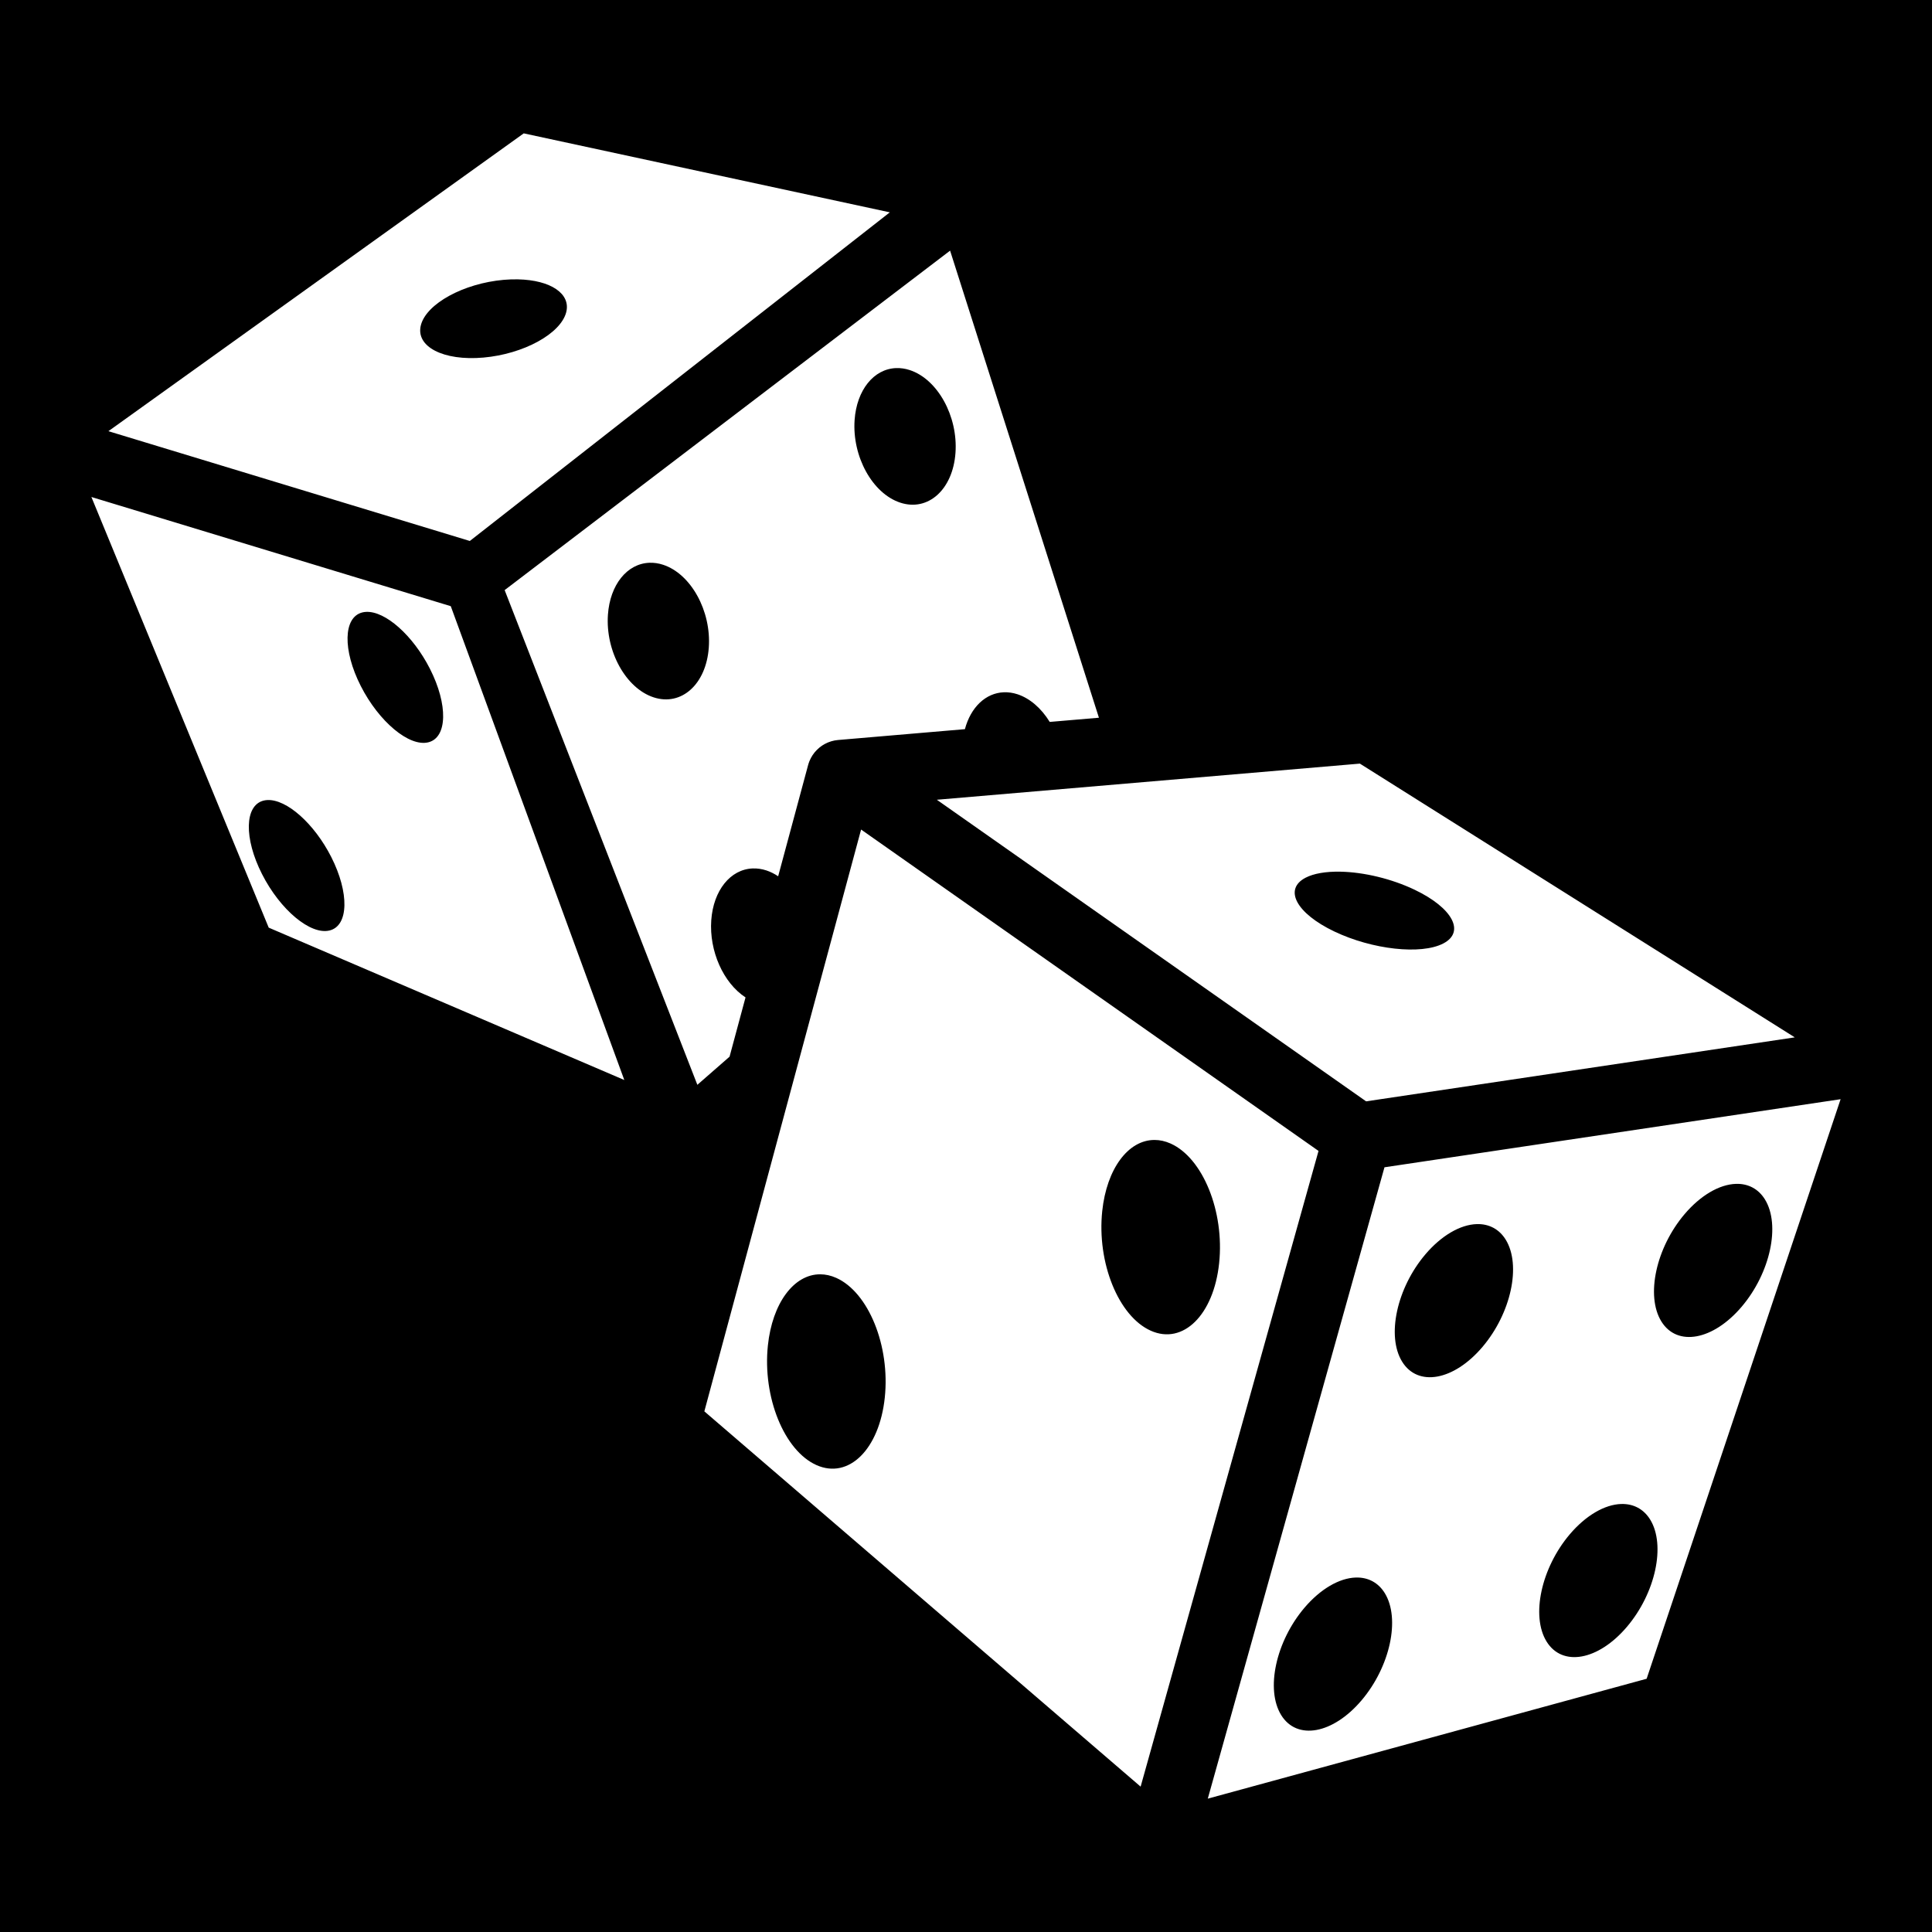
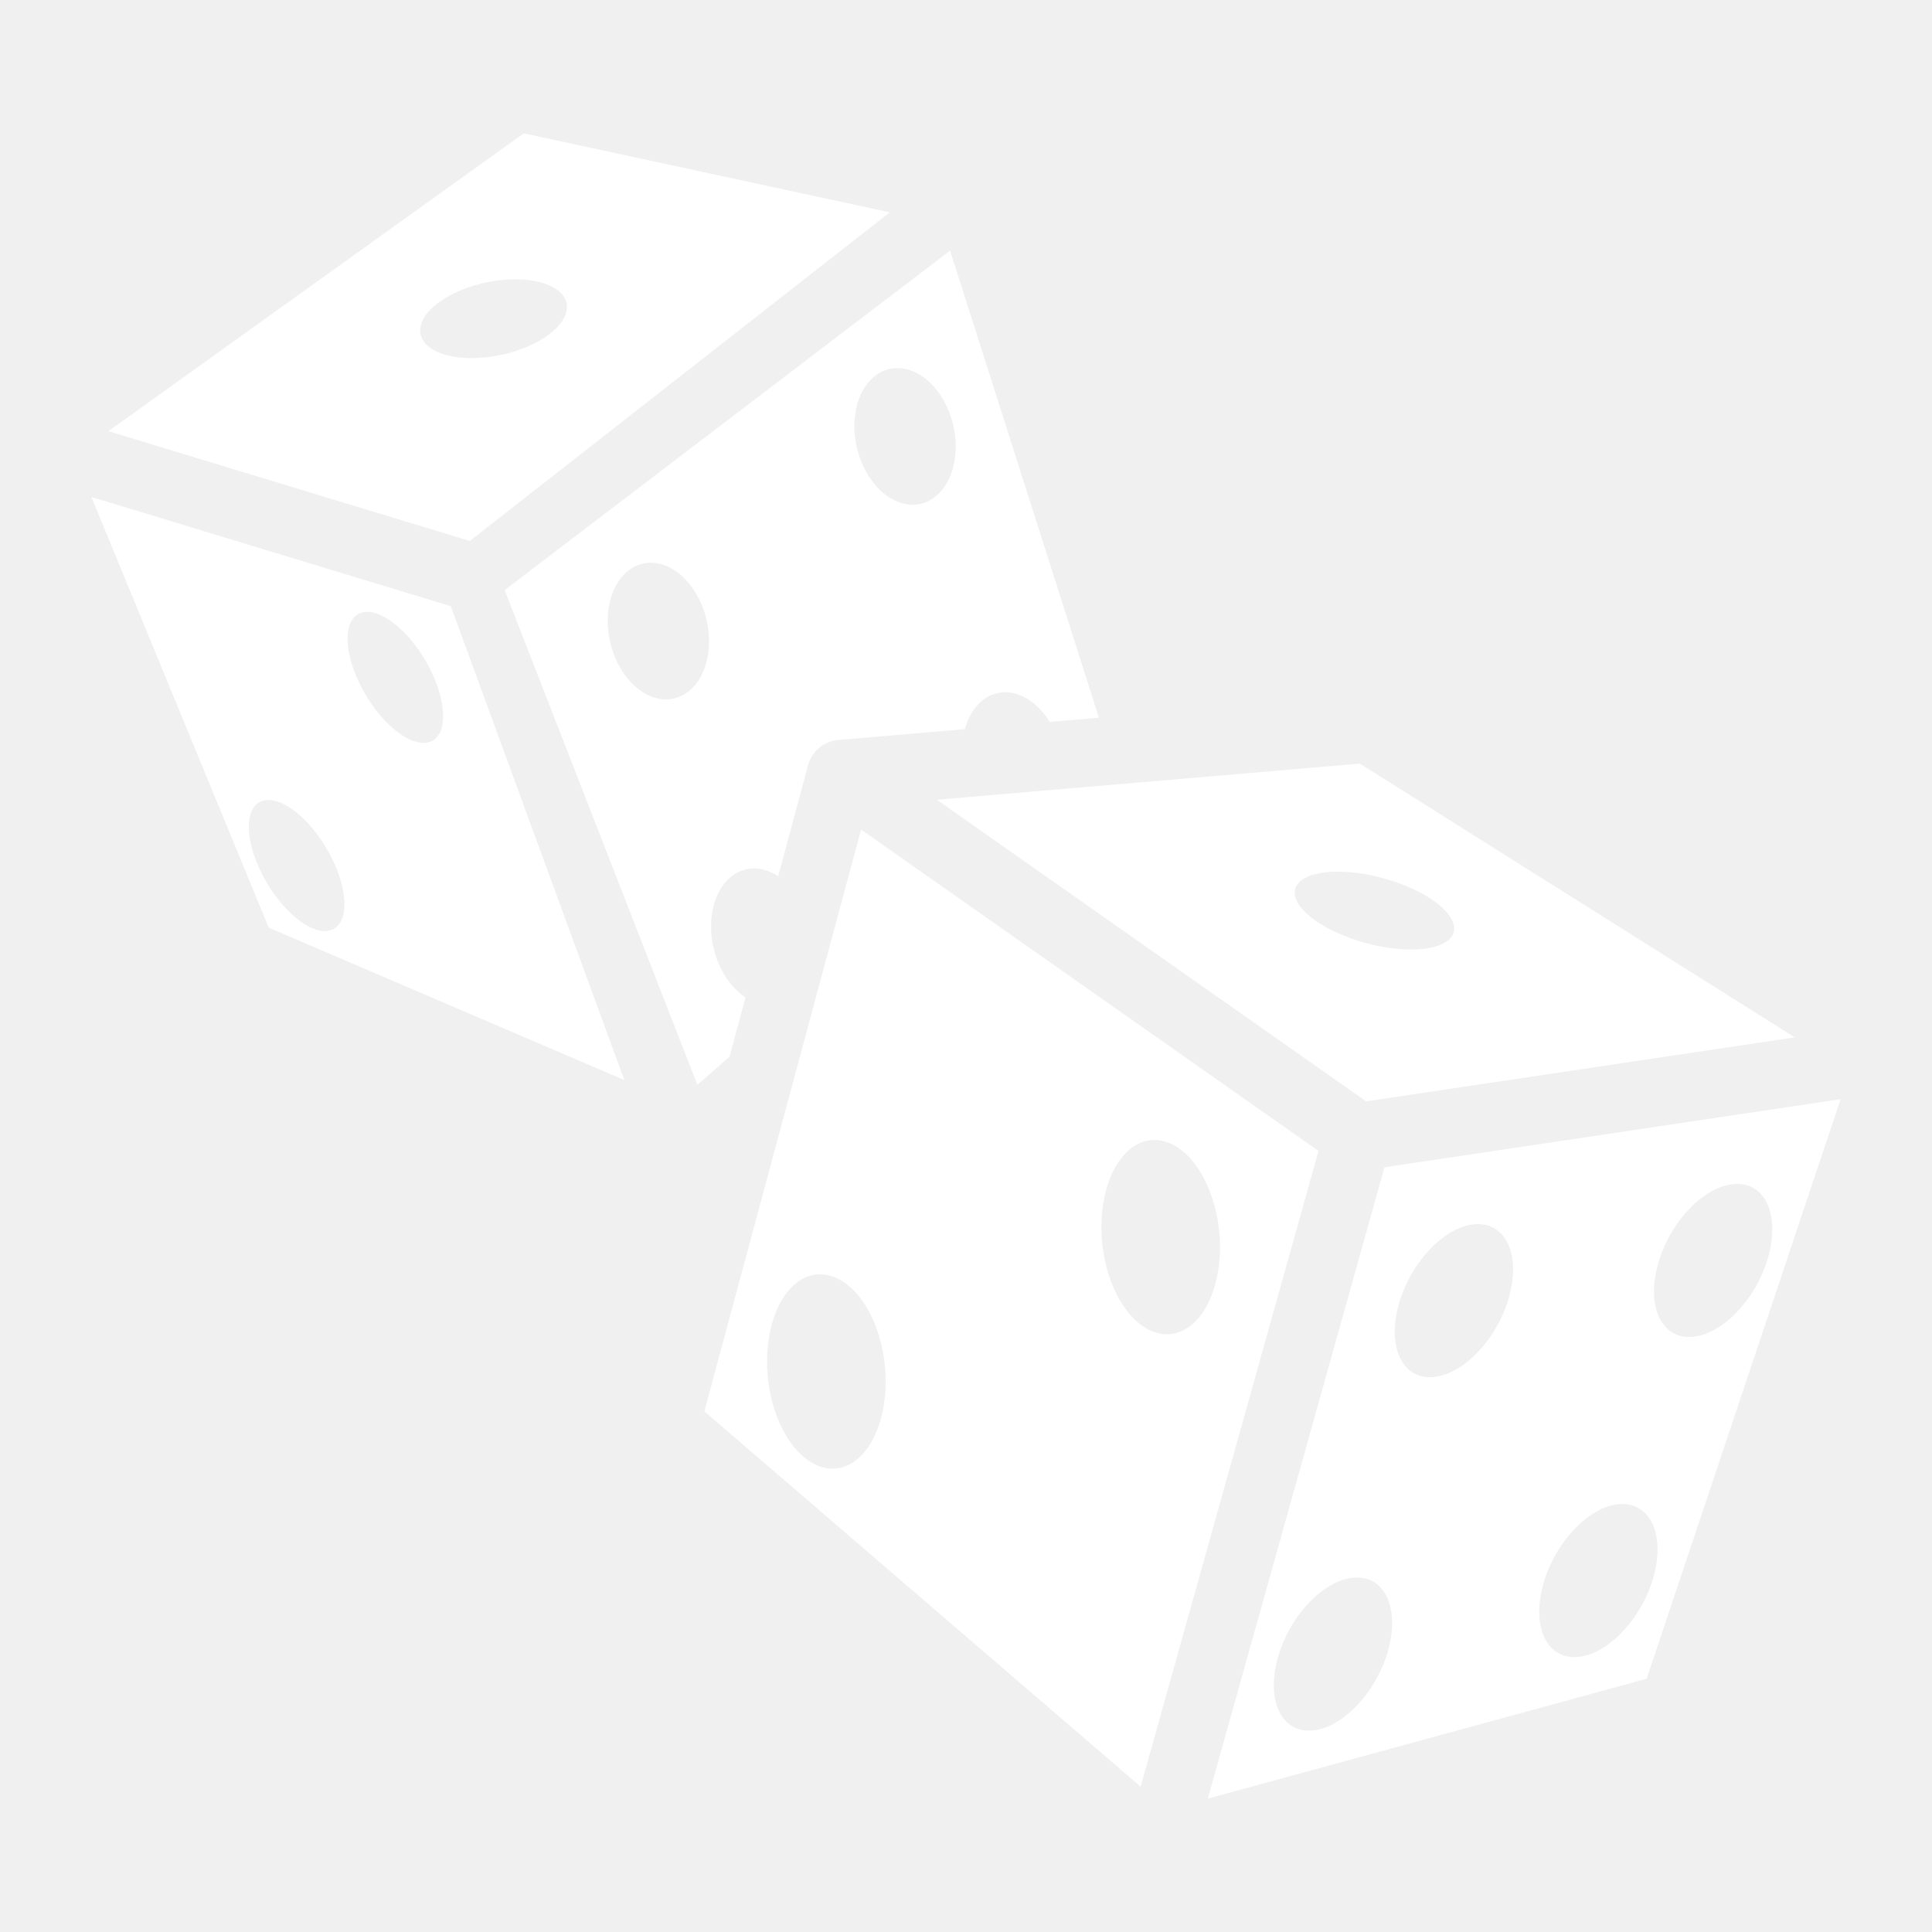
<svg xmlns="http://www.w3.org/2000/svg" viewBox="0 0 512 512">
-   <path d="M0 0h512v512H0z" />
  <path fill="#fff" d="M138.798 35.342L28.73 114.268l95.777 29.095 111.305-87.09-97.014-20.93zm112.986 31.082l-118.047 89.96 51.07 131.102 8.534-7.455 4.23-15.708a18.338 13.102 76.863 0 1-9.08-20.45 18.338 13.102 76.863 0 1 10.997-13.727 18.338 13.102 76.863 0 1 3.62.53 18.338 13.102 76.863 0 1 3.113 1.544l7.94-29.48a9 9 0 0 1 .353-1.04 9 9 0 0 1 .058-.128 9 9 0 0 1 .32-.685 9 9 0 0 1 .09-.153 9 9 0 0 1 .37-.625 9 9 0 0 1 .534-.723 9 9 0 0 1 .066-.074 9 9 0 0 1 .54-.594 9 9 0 0 1 .65-.593 9 9 0 0 1 .004-.002 9 9 0 0 1 .46-.342 9 9 0 0 1 .266-.197 9 9 0 0 1 .502-.3 9 9 0 0 1 .27-.157 9 9 0 0 1 .44-.208 9 9 0 0 1 .38-.178 9 9 0 0 1 .437-.152 9 9 0 0 1 .41-.143 9 9 0 0 1 .404-.1 9 9 0 0 1 .47-.114 9 9 0 0 1 .51-.07 9 9 0 0 1 .37-.05 9 9 0 0 1 .01 0 9 9 0 0 1 .01-.003l33.624-2.873a18.338 13.102 76.863 0 1 10.326-9.777 18.338 13.102 76.863 0 1 3.622.53 18.338 13.102 76.863 0 1 8.527 7.327l13.043-1.113-39.442-123.783zM137.25 74.03a9.8 19.77 77.916 0 1 12.798 8.734 9.8 19.77 77.916 0 1-21.938 11.998 9.8 19.77 77.916 0 1-16.57-8.602 9.8 19.77 77.916 0 1 21.938-12 9.8 19.77 77.916 0 1 3.77-.13zm100.228 23.517a18.338 13.102 76.863 0 1 .002 0 18.338 13.102 76.863 0 1 3.62.53 18.338 13.102 76.863 0 1 12.112 21.94 18.338 13.102 76.863 0 1-14.617 13.196 18.338 13.102 76.863 0 1-12.114-21.94 18.338 13.102 76.863 0 1 10.998-13.726zM24.22 131.71l46.992 114.124 94.236 40.38-45.988-125.57-95.24-28.935zm147.886 17.43a18.338 13.102 76.863 0 1 3.622.528 18.338 13.102 76.863 0 1 12.11 21.94 18.338 13.102 76.863 0 1-14.616 13.197 18.338 13.102 76.863 0 1-12.112-21.94 18.338 13.102 76.863 0 1 10.996-13.726zm-75.123 13.016a19.454 9.134 59.254 0 1 16.955 15.078 19.454 9.134 59.254 0 1-.425 19.485A19.454 9.134 59.254 0 1 95.6 181.78a19.454 9.134 59.254 0 1 .424-19.48 19.454 9.134 59.254 0 1 .96-.144zm263.393 40.21l-112.102 9.577 113.762 79.926 113.598-16.956-115.258-72.55zM70.82 212.022A19.454 9.134 59.254 0 1 87.777 227.1a19.454 9.134 59.254 0 1-.425 19.484 19.454 9.134 59.254 0 1-17.913-14.938 19.454 9.134 59.254 0 1 .425-19.482 19.454 9.134 59.254 0 1 .96-.14zm157.378 7.813L186.66 374.023l115.616 99.454 47.147-168.47-121.225-85.17zm126.987 11.168a21.76 8.898 15.267 0 1 19.693 4.783 21.76 8.898 15.267 0 1 7.607 14.244 21.76 8.898 15.267 0 1-28.886-3.182 21.76 8.898 15.267 0 1-7.61-14.244 21.76 8.898 15.267 0 1 9.195-1.6zM487.78 291.3L366.9 309.343l-46.823 167.316 116.297-31.77L487.78 291.3zm-181.808 10.8a25.834 15.573 84.277 0 1 4.238.943 25.834 15.573 84.277 0 1 12.873 31.72 25.834 15.573 84.277 0 1-18.105 17.893 25.834 15.573 84.277 0 1-12.874-31.72 25.834 15.573 84.277 0 1 13.868-18.836zm154.086 11.636a13.237 21.96 28.62 0 1 7.673 4.13 13.237 21.96 28.62 0 1-6.176 28.435 13.237 21.96 28.62 0 1-21.287 3.878 13.237 21.96 28.62 0 1 6.175-28.434 13.237 21.96 28.62 0 1 13.616-8.008zM391.362 324.4a13.237 21.96 28.62 0 1 7.672 4.13 13.237 21.96 28.62 0 1-6.176 28.435 13.237 21.96 28.62 0 1-21.287 3.877 13.237 21.96 28.62 0 1 6.177-28.434 13.237 21.96 28.62 0 1 13.615-8.008zm-173.996 13.305a25.834 15.573 84.277 0 1 4.24.945 25.834 15.573 84.277 0 1 12.872 31.72 25.834 15.573 84.277 0 1-18.106 17.894 25.834 15.573 84.277 0 1-12.873-31.72 25.834 15.573 84.277 0 1 13.866-18.84zm212.278 60.87a13.237 21.96 28.62 0 1 7.67 4.13 13.237 21.96 28.62 0 1-6.174 28.434 13.237 21.96 28.62 0 1-21.287 3.876 13.237 21.96 28.62 0 1 6.175-28.434 13.237 21.96 28.62 0 1 13.616-8.008zm-70.332 19.488a13.237 21.96 28.62 0 1 7.67 4.132 13.237 21.96 28.62 0 1-6.174 28.434 13.237 21.96 28.62 0 1-21.287 3.874 13.237 21.96 28.62 0 1 6.176-28.434 13.237 21.96 28.62 0 1 13.616-8.007z" />
</svg>
